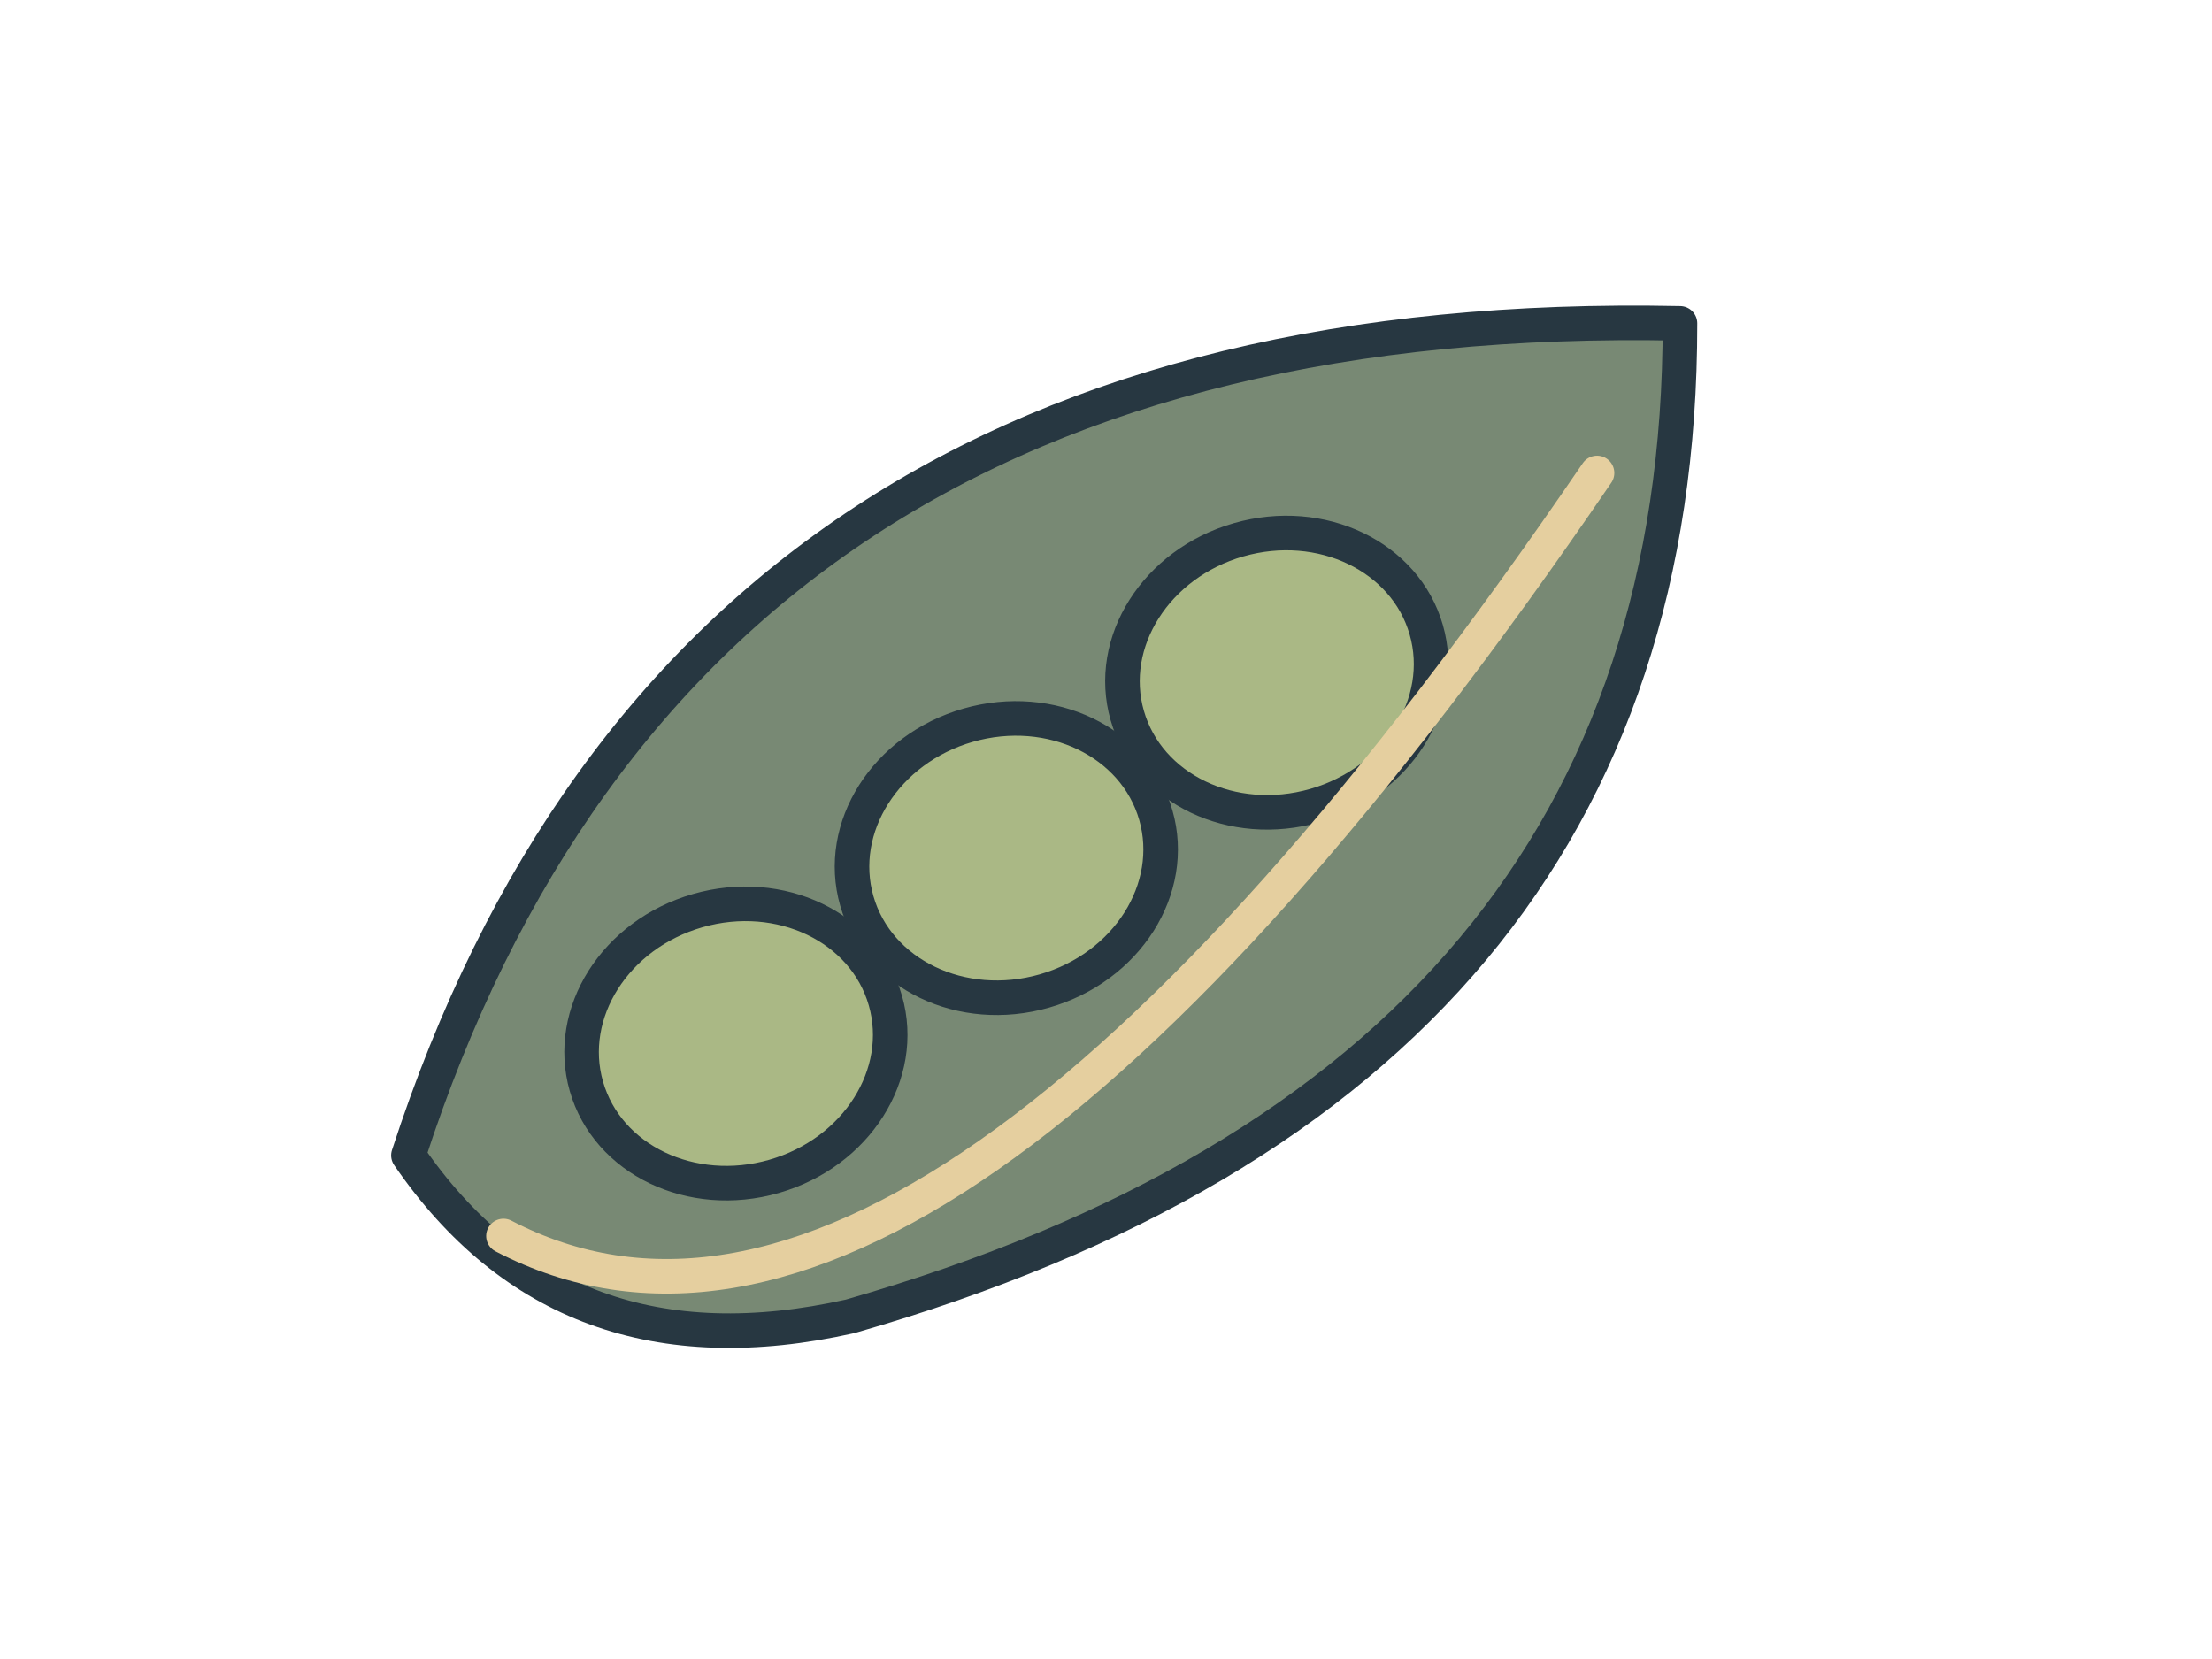
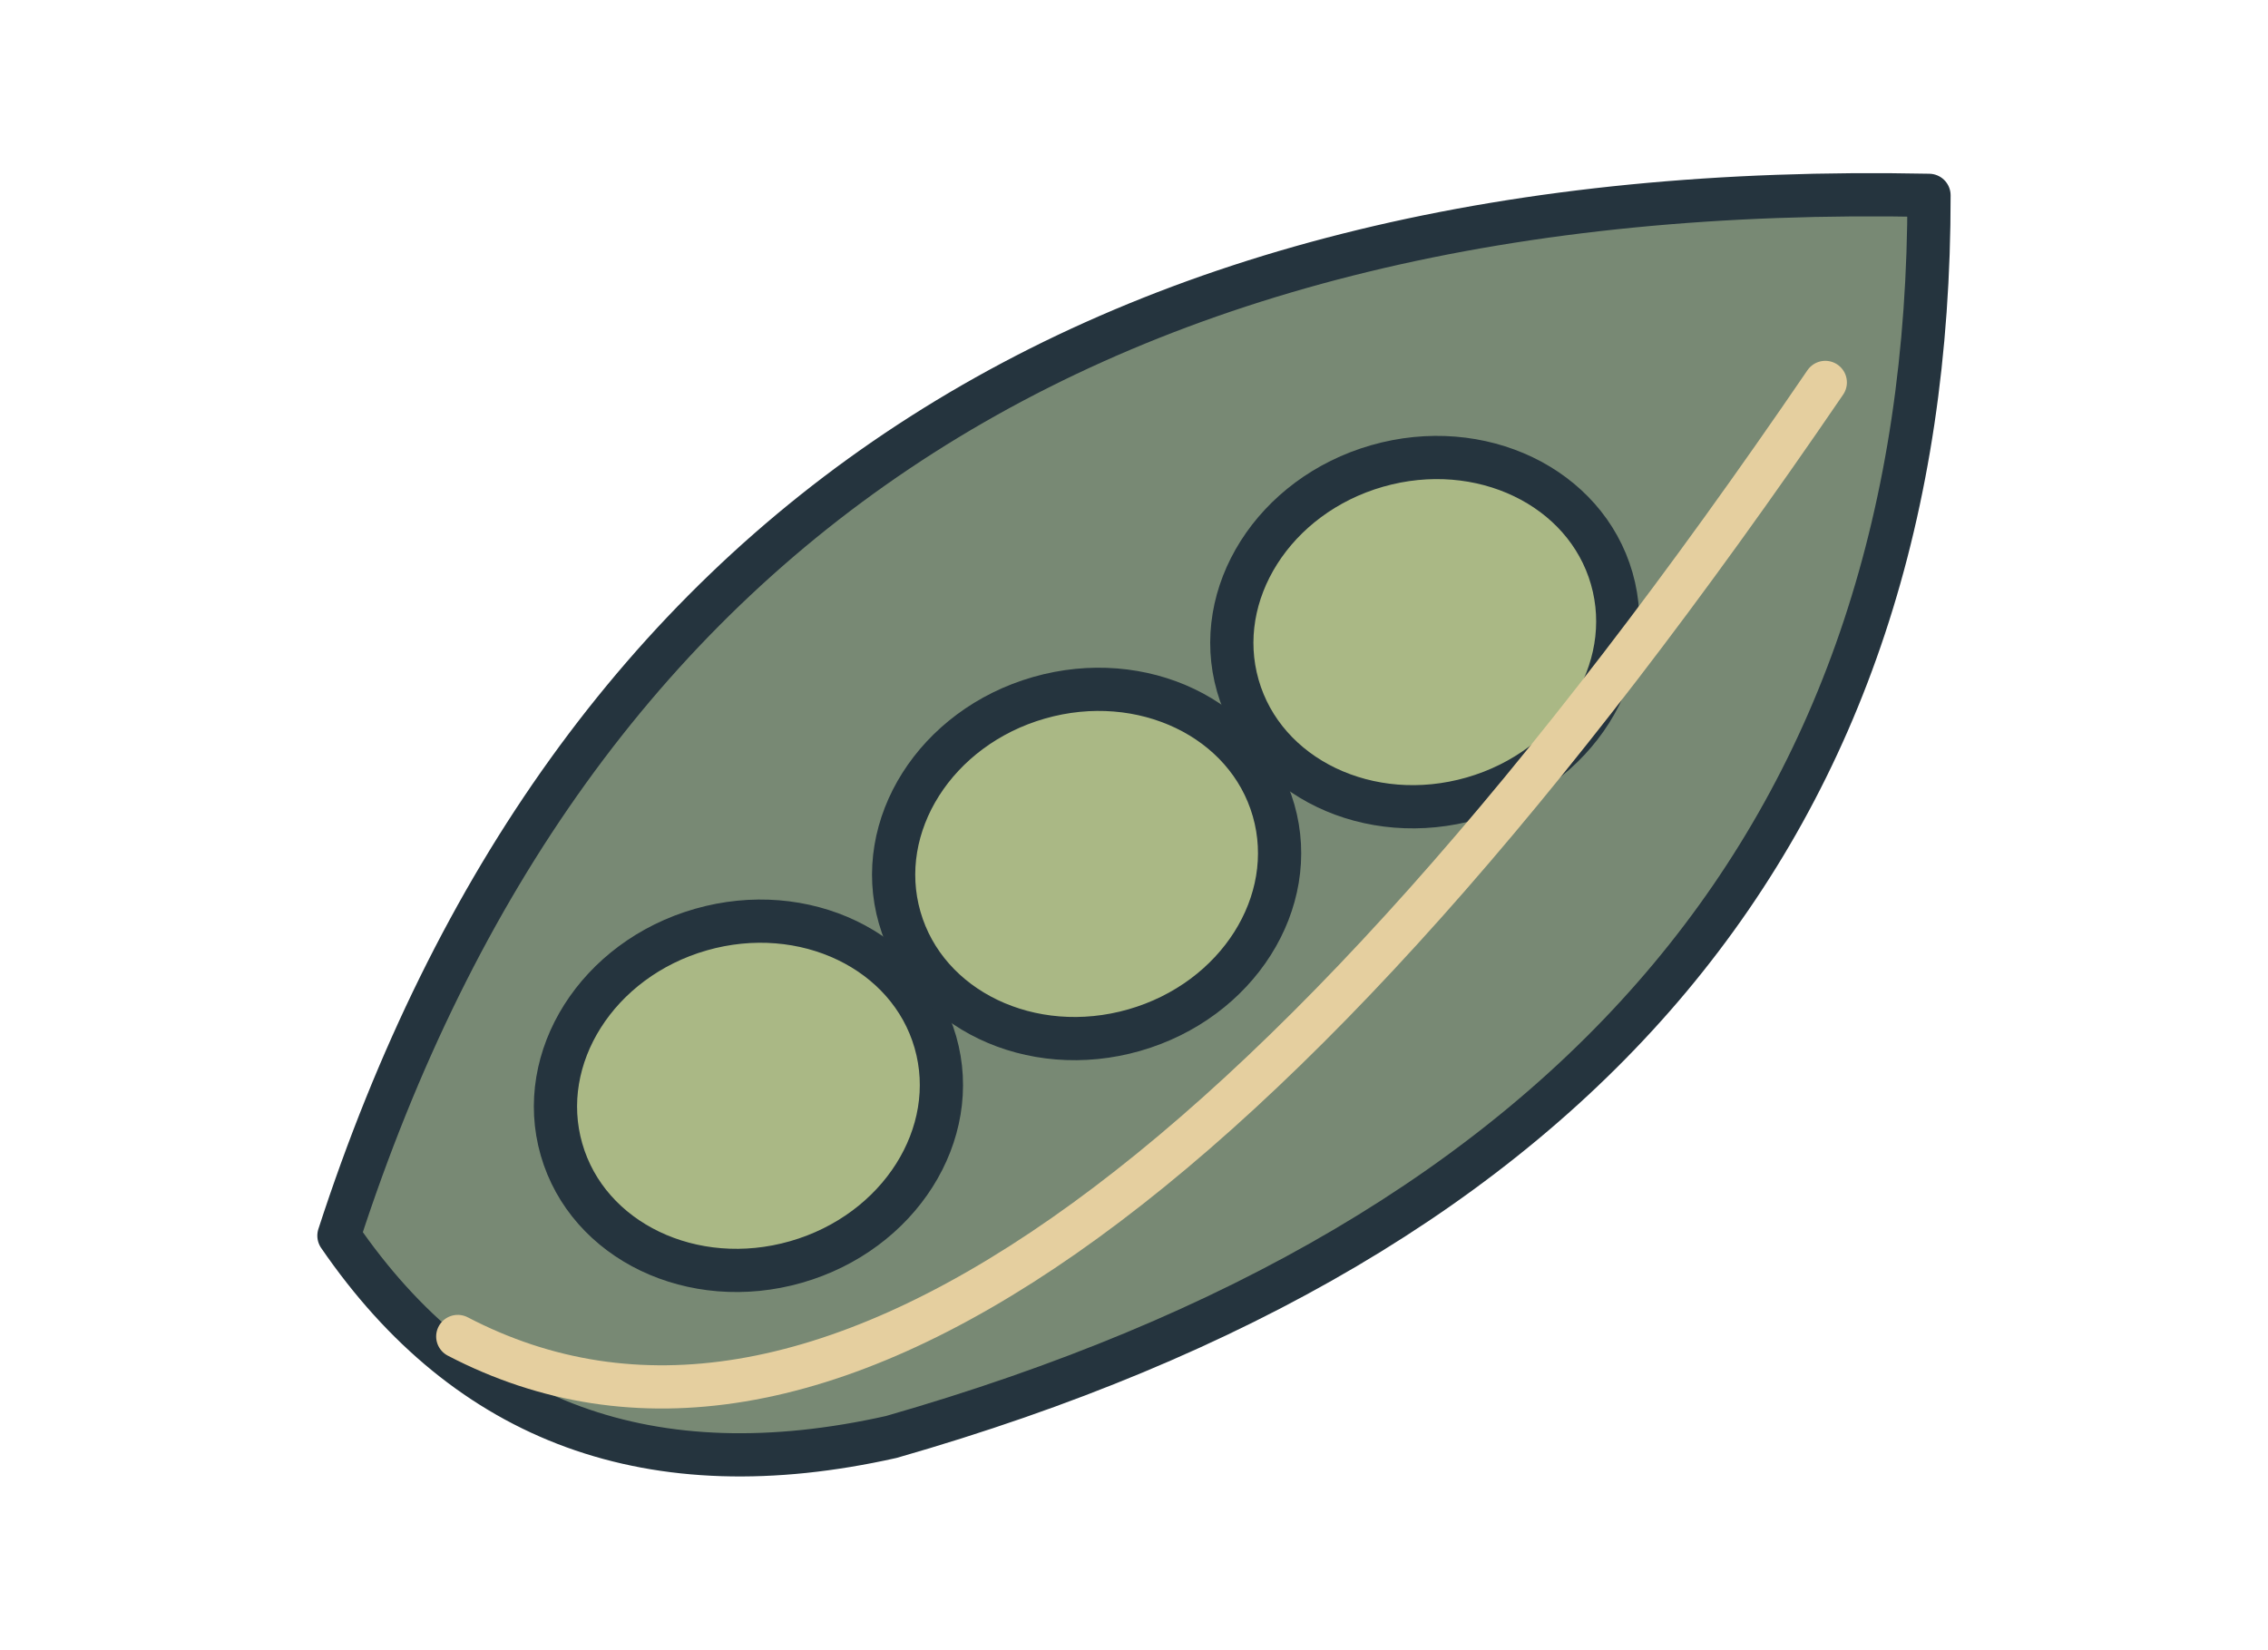
- <svg xmlns="http://www.w3.org/2000/svg" viewBox="0 0 128 96">
+ <svg xmlns="http://www.w3.org/2000/svg" viewBox="7.95 9.67 104.95 76.33">
  <g stroke-linecap="round" stroke-linejoin="round">
    <g transform="rotate(-16 64 48)">
-       <path d="M20 55Q49 12 104 29Q92 71 42 71Q25 70 20 55Z" fill="#788974" stroke="#273741" stroke-width="2" />
-       <ellipse cx="40" cy="54" rx="9" ry="8" fill="#aab885" stroke="#273741" stroke-width="2" />
-       <ellipse cx="58" cy="48" rx="9" ry="8" fill="#aab885" stroke="#273741" stroke-width="2" />
-       <ellipse cx="76" cy="42" rx="9" ry="8" fill="#aab885" stroke="#273741" stroke-width="2" />
+       <path d="M20 55Q49 12 104 29Q92 71 42 71Q25 70 20 55Z" fill="#788974" stroke="#25343e" stroke-width="2" />
+       <ellipse cx="40" cy="54" rx="9" ry="8" fill="#aab885" stroke="#25343e" stroke-width="2" />
+       <ellipse cx="58" cy="48" rx="9" ry="8" fill="#aab885" stroke="#25343e" stroke-width="2" />
+       <ellipse cx="76" cy="42" rx="9" ry="8" fill="#aab885" stroke="#25343e" stroke-width="2" />
      <path d="M24 61Q44 80 97 36" fill="none" stroke="#e5cf9f" stroke-width="2" />
    </g>
  </g>
</svg>
